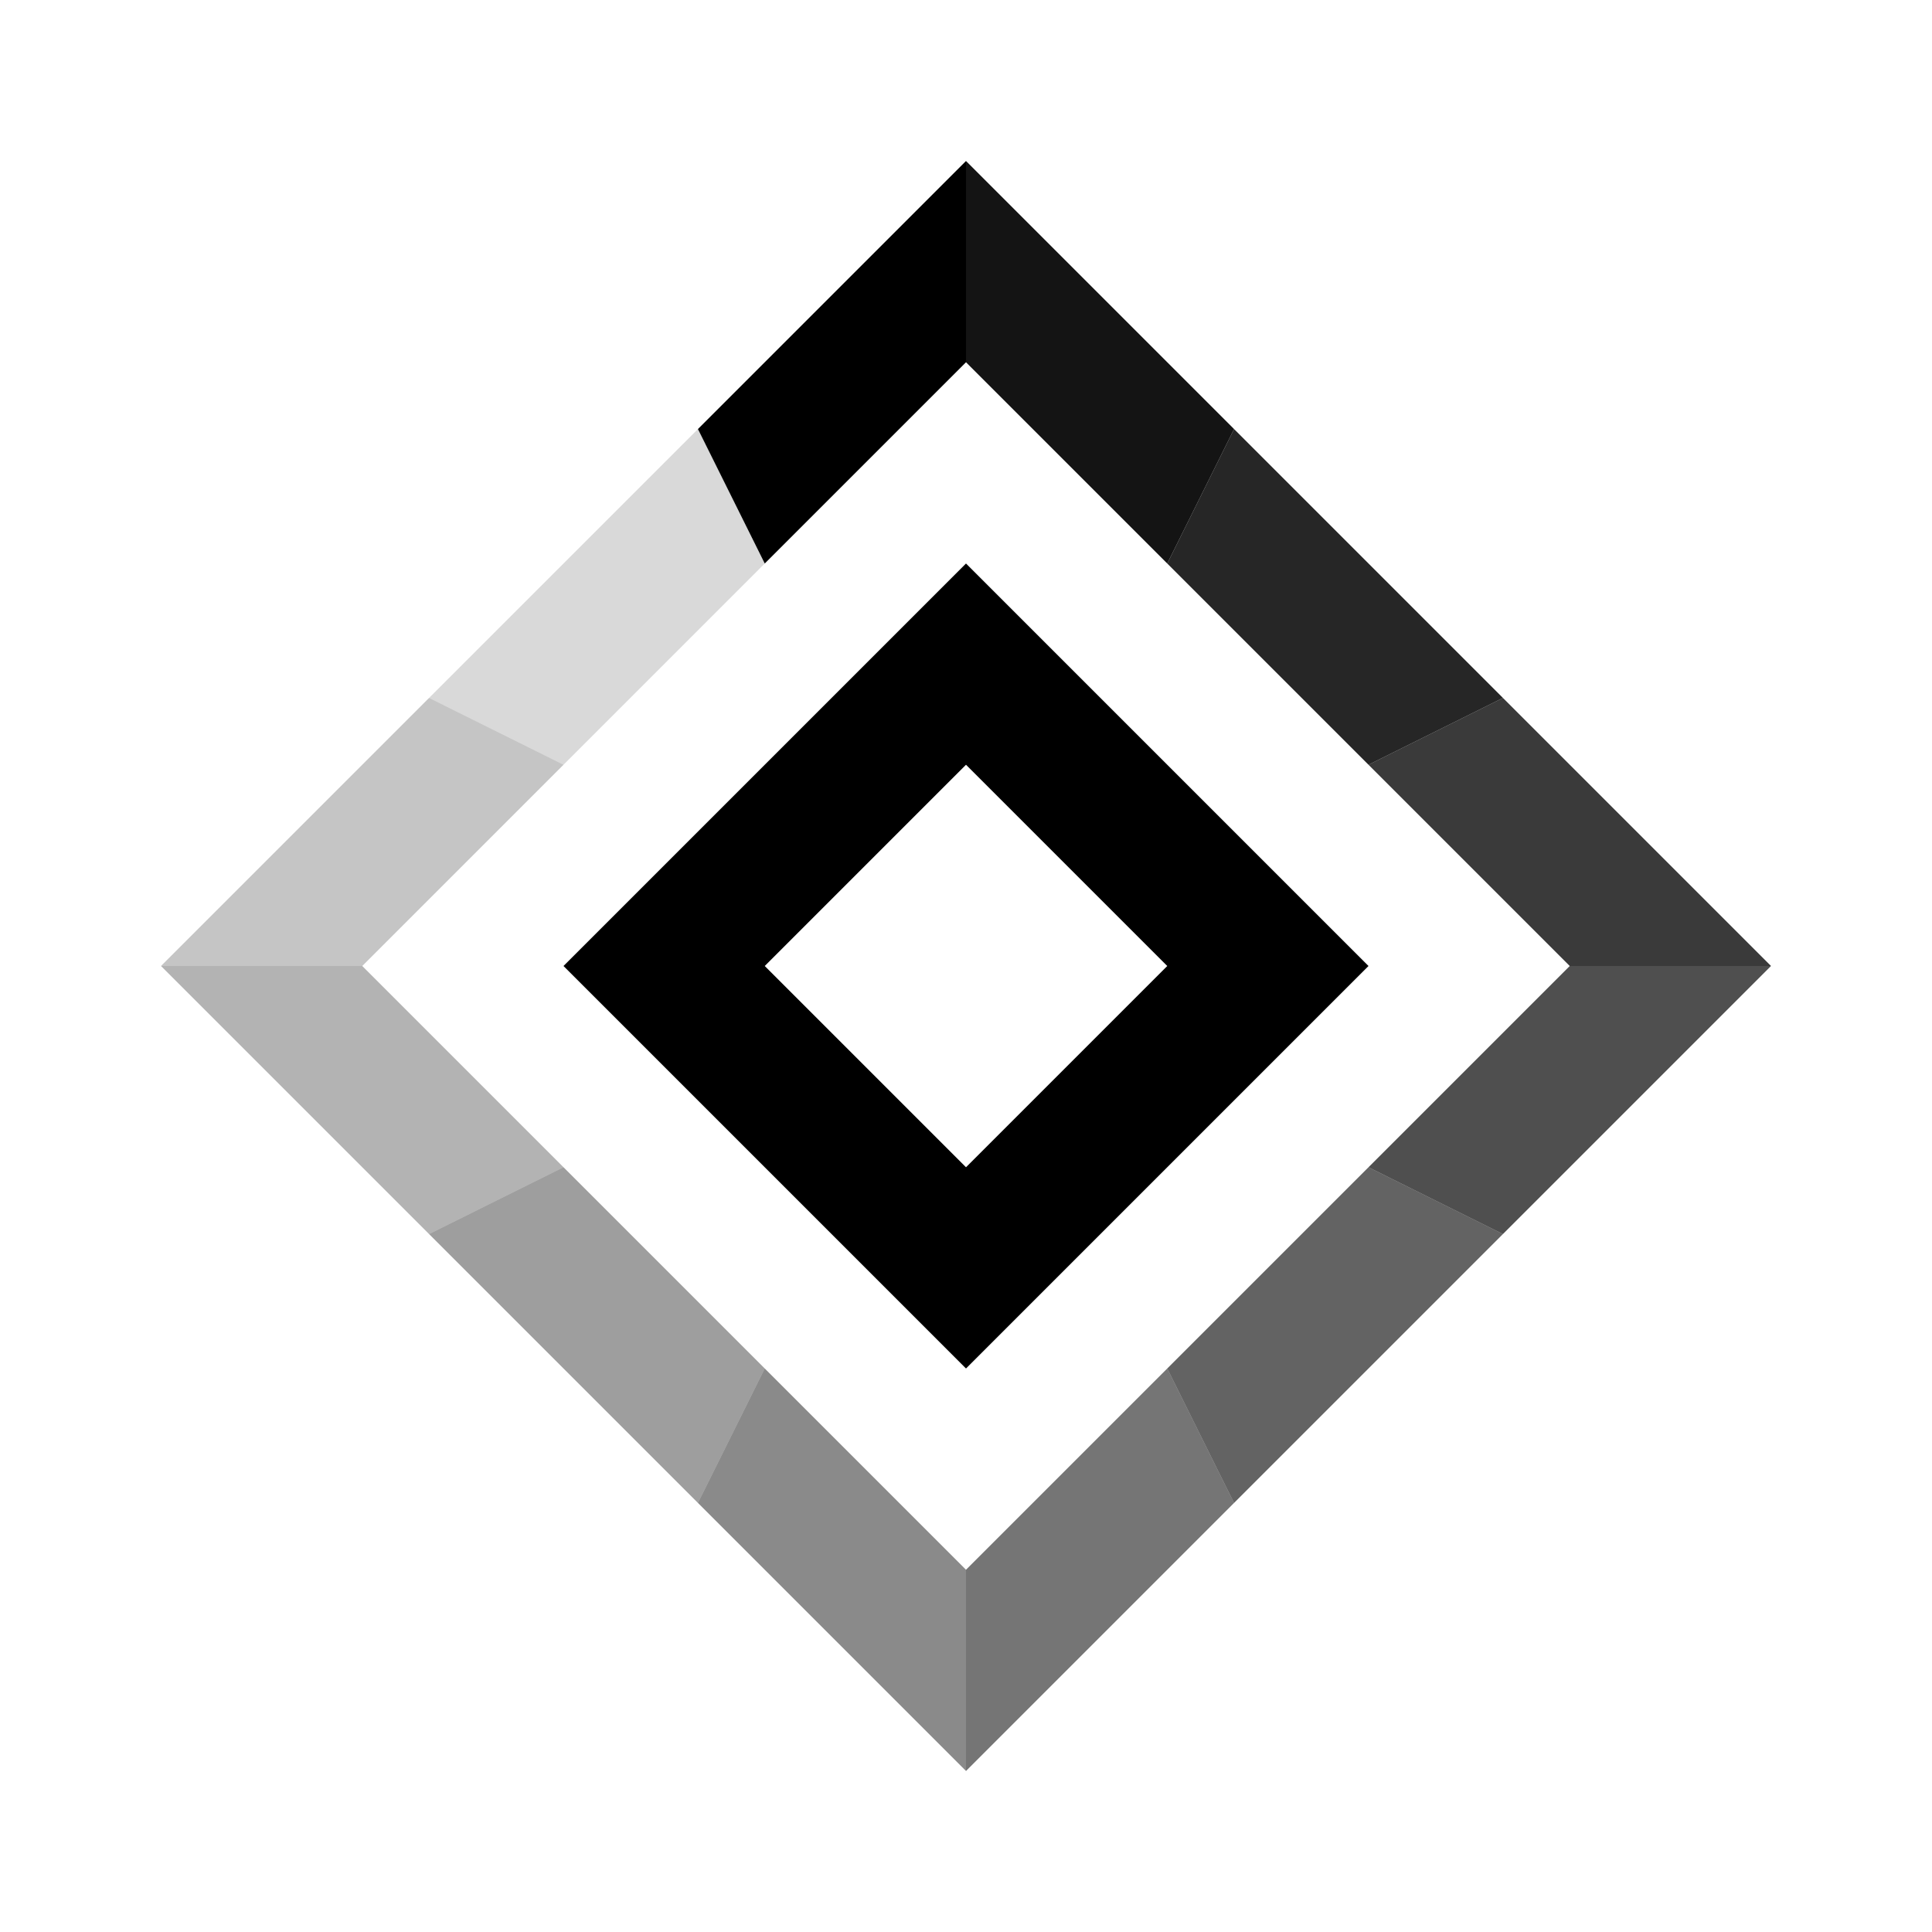
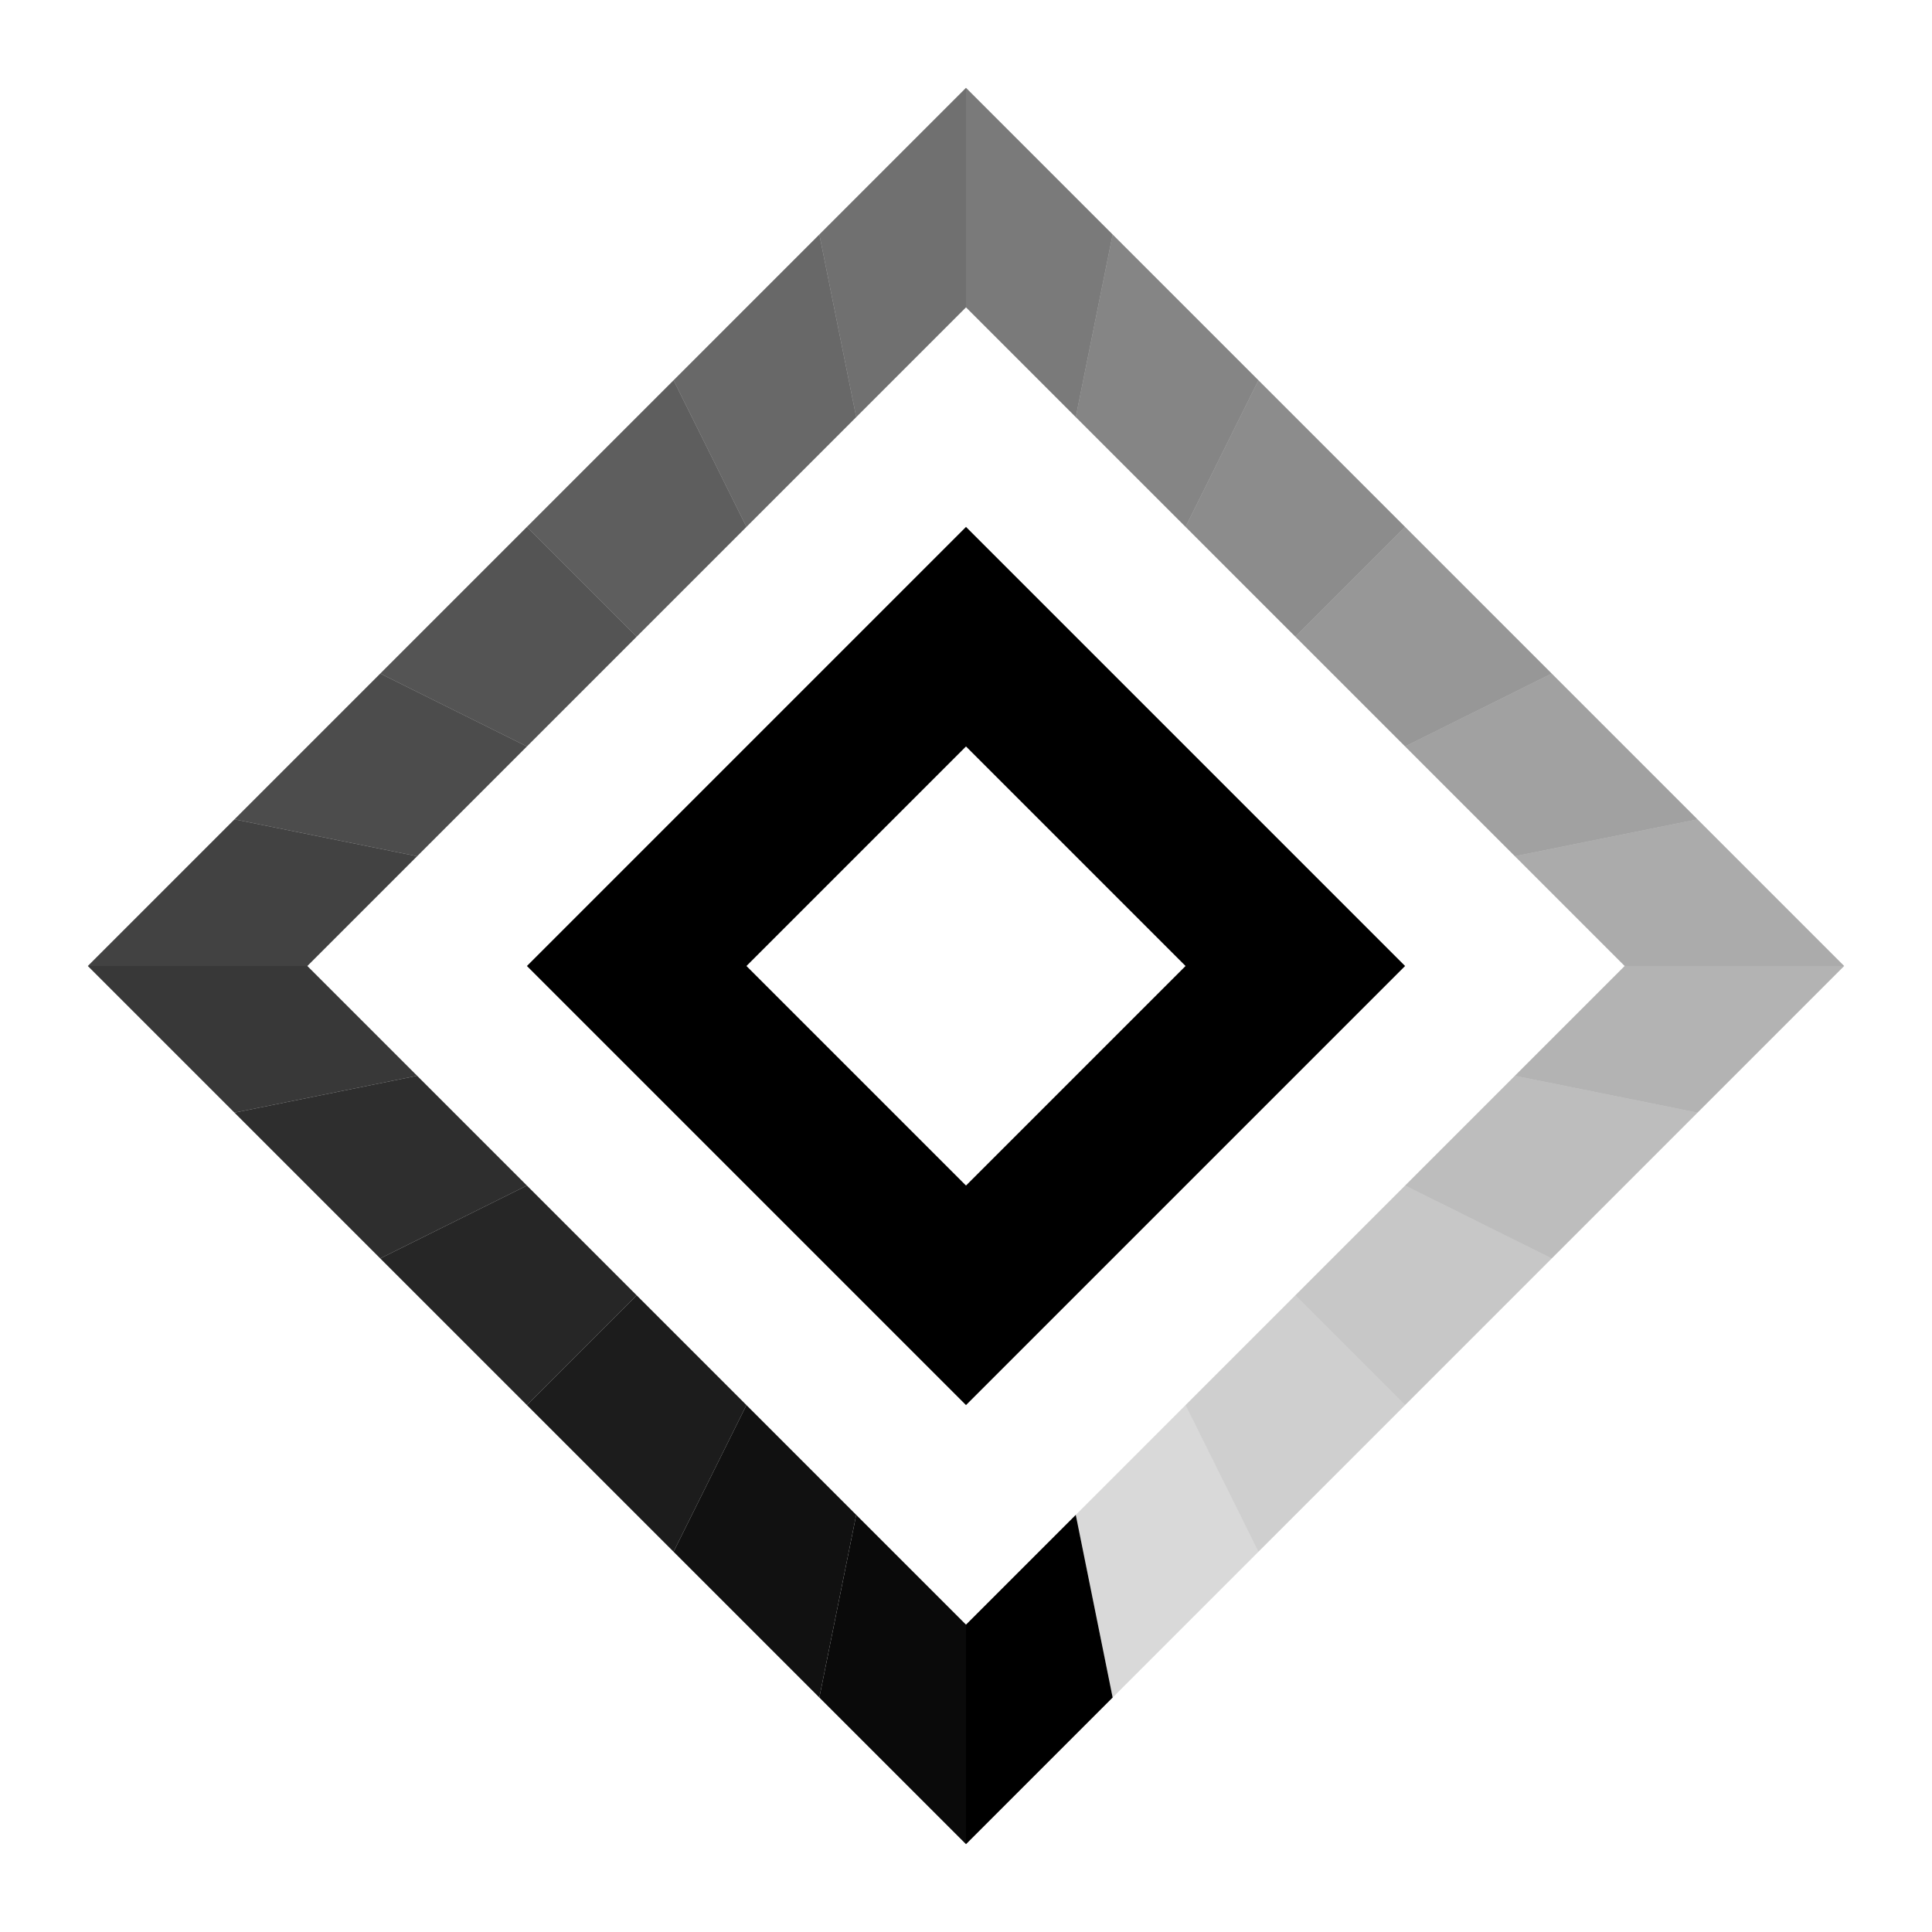
- <svg xmlns="http://www.w3.org/2000/svg" width="300" height="300" viewBox="30 30 240 240" fill="none">
-   <path d="M150,50 L183.3,83.3 L175,100 L150,75 Z" fill="black" fill-opacity="0.92" />
-   <path d="M183.3,83.3 L216.7,116.7 L200,125 L175,100 Z" fill="black" fill-opacity="0.85" />
-   <path d="M216.7,116.7 L250,150 L225,150 L200,125 Z" fill="black" fill-opacity="0.77" />
-   <path d="M250,150 L216.7,183.3 L200,175 L225,150 Z" fill="black" fill-opacity="0.69" />
-   <path d="M216.7,183.3 L183.3,216.7 L175,200 L200,175 Z" fill="black" fill-opacity="0.61" />
-   <path d="M183.3,216.7 L150,250 L150,225 L175,200 Z" fill="black" fill-opacity="0.54" />
-   <path d="M150,250 L116.7,216.7 L125,200 L150,225 Z" fill="black" fill-opacity="0.46" />
-   <path d="M116.7,216.7 L83.3,183.3 L100,175 L125,200 Z" fill="black" fill-opacity="0.38" />
-   <path d="M83.3,183.3 L50,150 L75,150 L100,175 Z" fill="black" fill-opacity="0.3" />
-   <path d="M50,150 L83.3,116.7 L100,125 L75,150 Z" fill="black" fill-opacity="0.23" />
-   <path d="M83.3,116.7 L116.7,83.3 L125,100 L100,125 Z" fill="black" fill-opacity="0.15" />
-   <path d="M116.7,83.3 L150,50 L150,75 L125,100 Z" fill="black" />
+ <svg xmlns="http://www.w3.org/2000/svg" width="300" height="300" viewBox="40 40 220 220" fill="none">
+   <path d="M150,50 L166.7,66.7 L162.5,87.5 L150,75 Z" fill="black" fill-opacity="0.52" />
+   <path d="M166.7,66.7 L183.3,83.3 L175,100 L162.5,87.5 Z" fill="black" fill-opacity="0.48" />
+   <path d="M183.3,83.3 L200,100 L187.5,112.5 L175,100 Z" fill="black" fill-opacity="0.45" />
+   <path d="M200,100 L216.7,116.7 L200,125 L187.5,112.5 Z" fill="black" fill-opacity="0.41" />
+   <path d="M216.7,116.7 L233.3,133.3 L212.5,137.5 L200,125 Z" fill="black" fill-opacity="0.37" />
+   <path d="M233.3,133.3 L250,150 L225,150 L212.5,137.5 Z" fill="black" fill-opacity="0.33" />
+   <path d="M250,150 L233.3,166.7 L212.5,162.5 L225,150 Z" fill="black" fill-opacity="0.3" />
+   <path d="M233.3,166.7 L216.7,183.3 L200,175 L212.5,162.5 Z" fill="black" fill-opacity="0.26" />
+   <path d="M216.7,183.3 L200,200 L187.5,187.5 L200,175 Z" fill="black" fill-opacity="0.22" />
+   <path d="M200,200 L183.3,216.7 L175,200 L187.5,187.5 Z" fill="black" fill-opacity="0.19" />
+   <path d="M183.3,216.7 L166.7,233.3 L162.5,212.5 L175,200 Z" fill="black" fill-opacity="0.15" />
+   <path d="M166.7,233.3 L150,250 L150,225 L162.5,212.5 Z" fill="black" />
+   <path d="M150,250 L133.3,233.3 L137.5,212.5 L150,225 Z" fill="black" fill-opacity="0.96" />
+   <path d="M133.3,233.3 L116.7,216.7 L125,200 L137.5,212.5 Z" fill="black" fill-opacity="0.93" />
+   <path d="M116.7,216.7 L100,200 L112.5,187.5 L125,200 Z" fill="black" fill-opacity="0.89" />
+   <path d="M100,200 L83.3,183.3 L100,175 L112.5,187.5 Z" fill="black" fill-opacity="0.85" />
+   <path d="M83.3,183.3 L66.7,166.7 L87.5,162.5 L100,175 Z" fill="black" fill-opacity="0.82" />
+   <path d="M66.7,166.7 L50,150 L75,150 L87.5,162.5 Z" fill="black" fill-opacity="0.78" />
+   <path d="M50,150 L66.7,133.3 L87.5,137.5 L75,150 Z" fill="black" fill-opacity="0.74" />
+   <path d="M66.7,133.3 L83.3,116.7 L100,125 L87.5,137.5 Z" fill="black" fill-opacity="0.7" />
+   <path d="M83.3,116.7 L100,100 L112.5,112.5 L100,125 Z" fill="black" fill-opacity="0.67" />
+   <path d="M100,100 L116.7,83.3 L125,100 L112.5,112.5 Z" fill="black" fill-opacity="0.63" />
+   <path d="M116.7,83.3 L133.3,66.7 L137.5,87.5 L125,100 Z" fill="black" fill-opacity="0.59" />
+   <path d="M133.3,66.7 L150,50 L150,75 L137.5,87.5 Z" fill="black" fill-opacity="0.56" />
  <path d="M150,100 L200,150 L150,200 L100,150 Z M150,125 L125,150 L150,175 L175,150 Z" fill="black" />
</svg>
